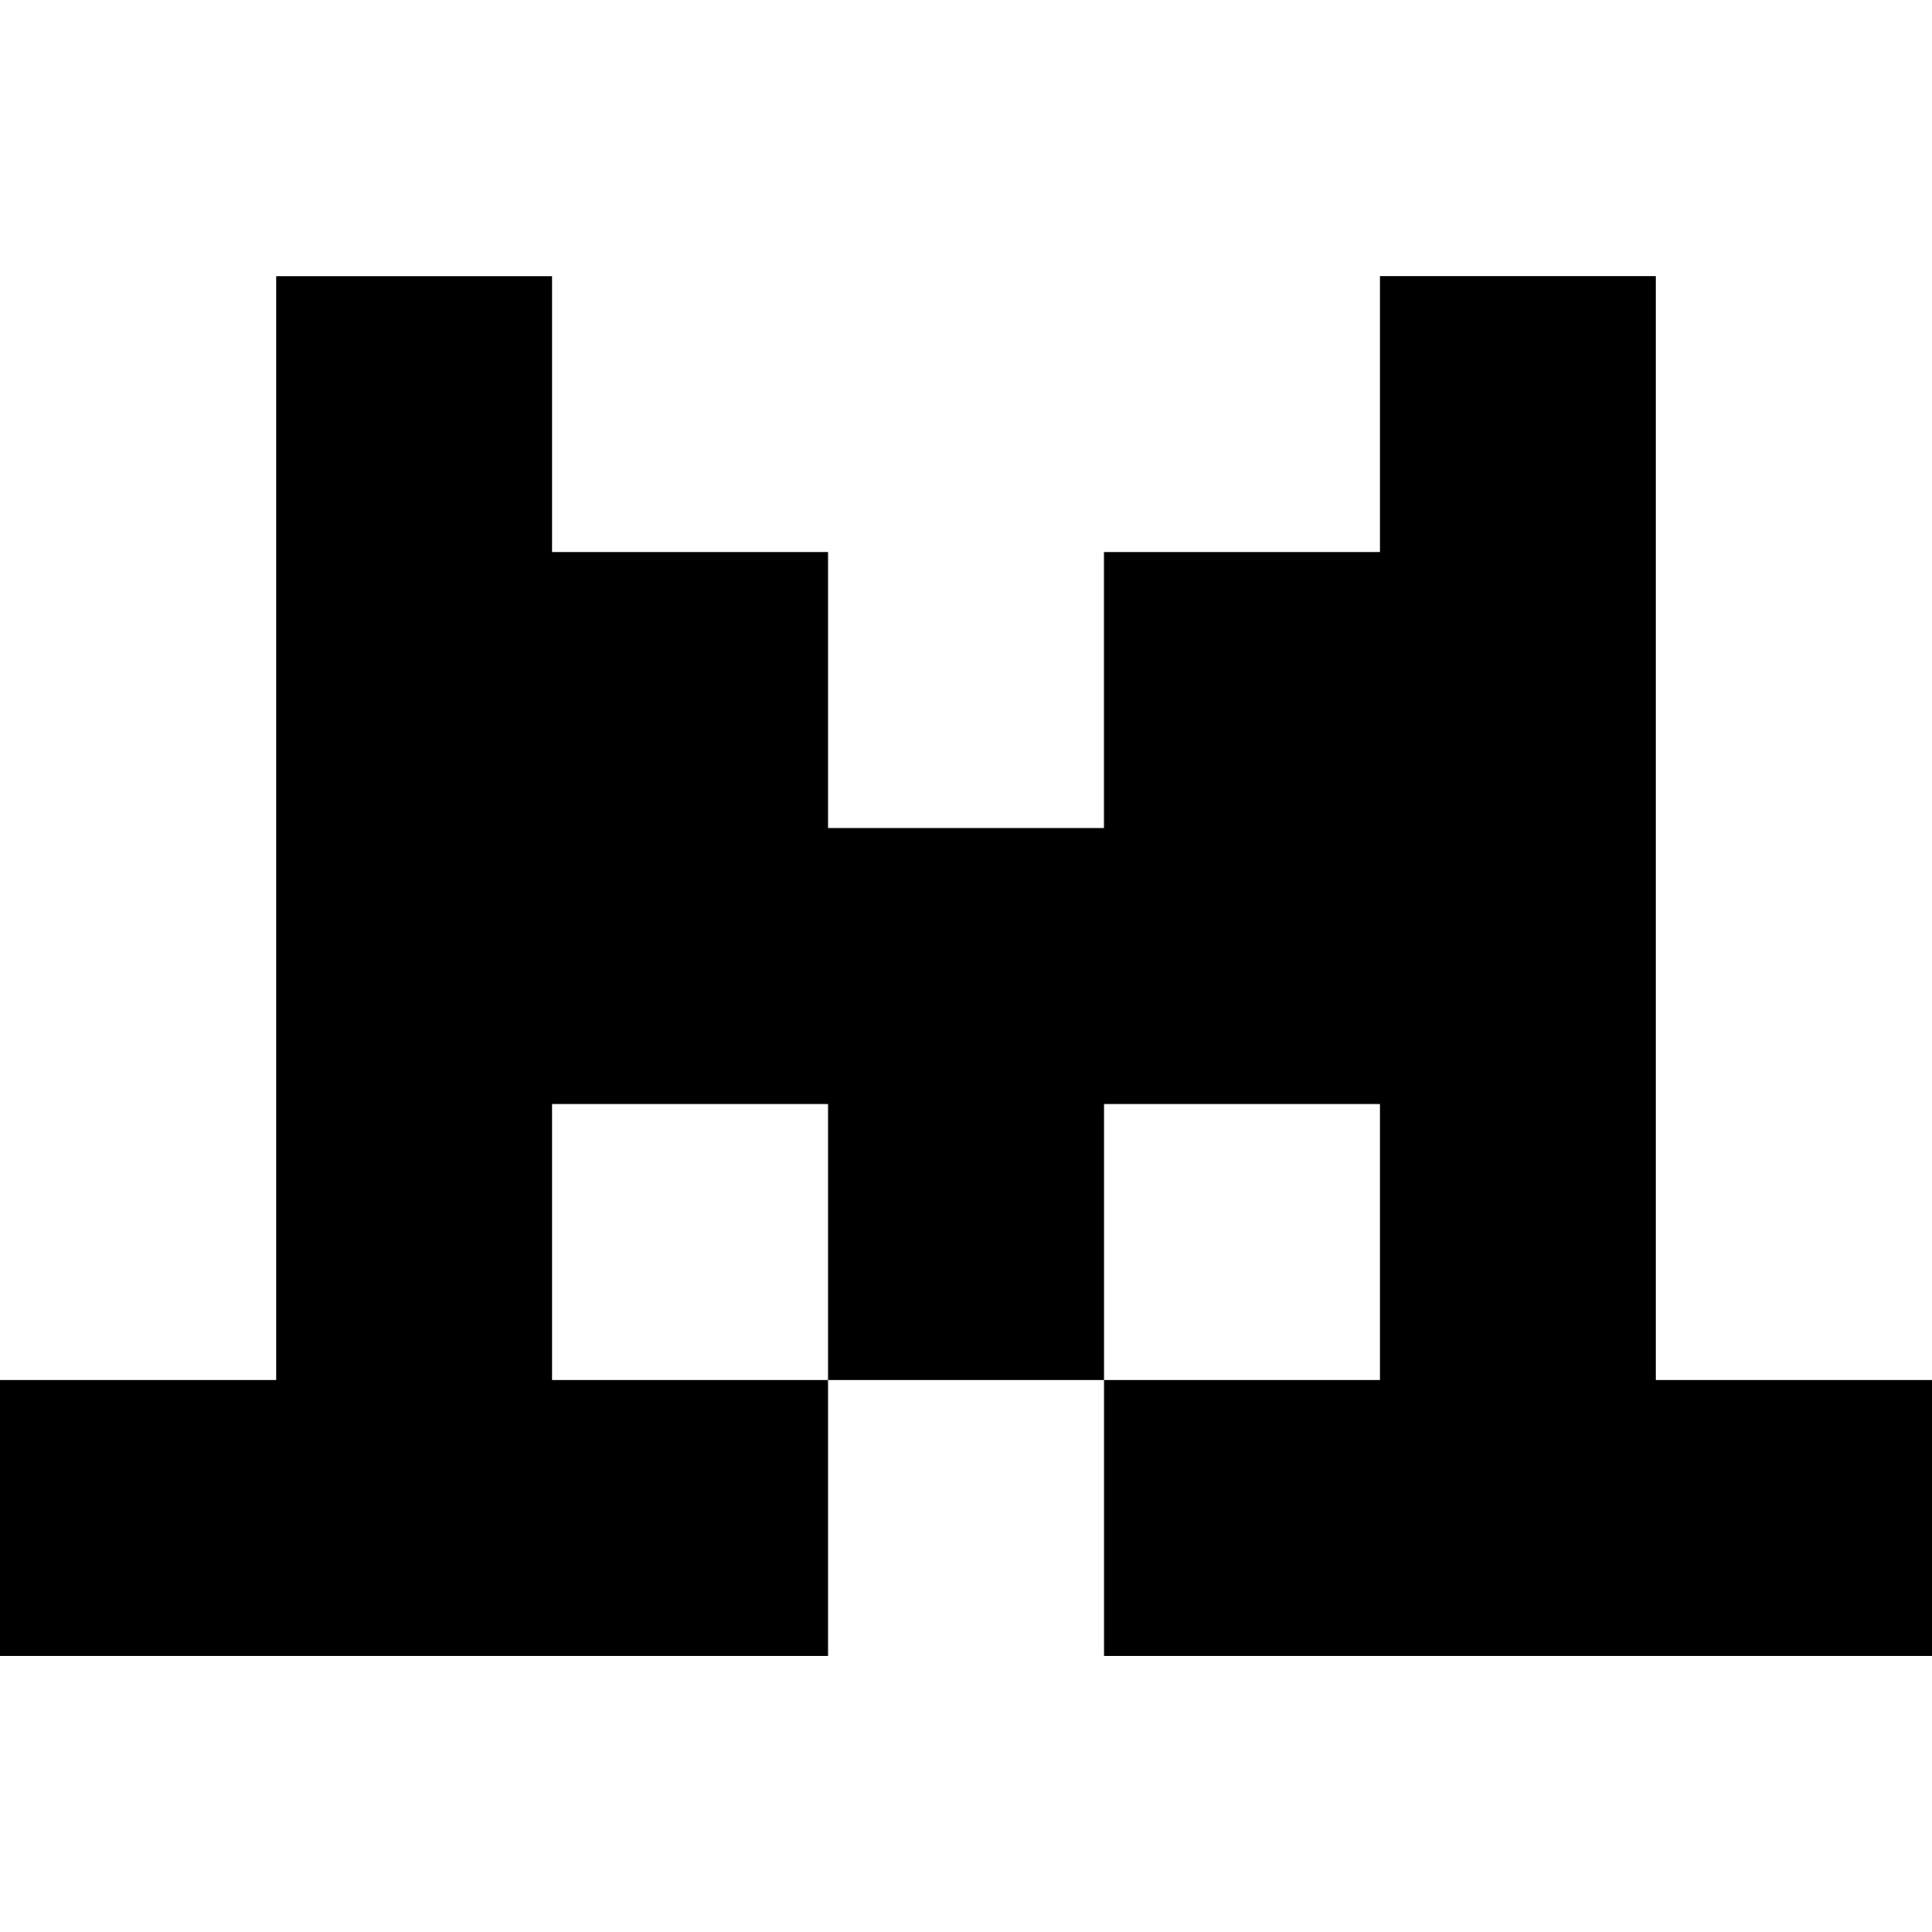
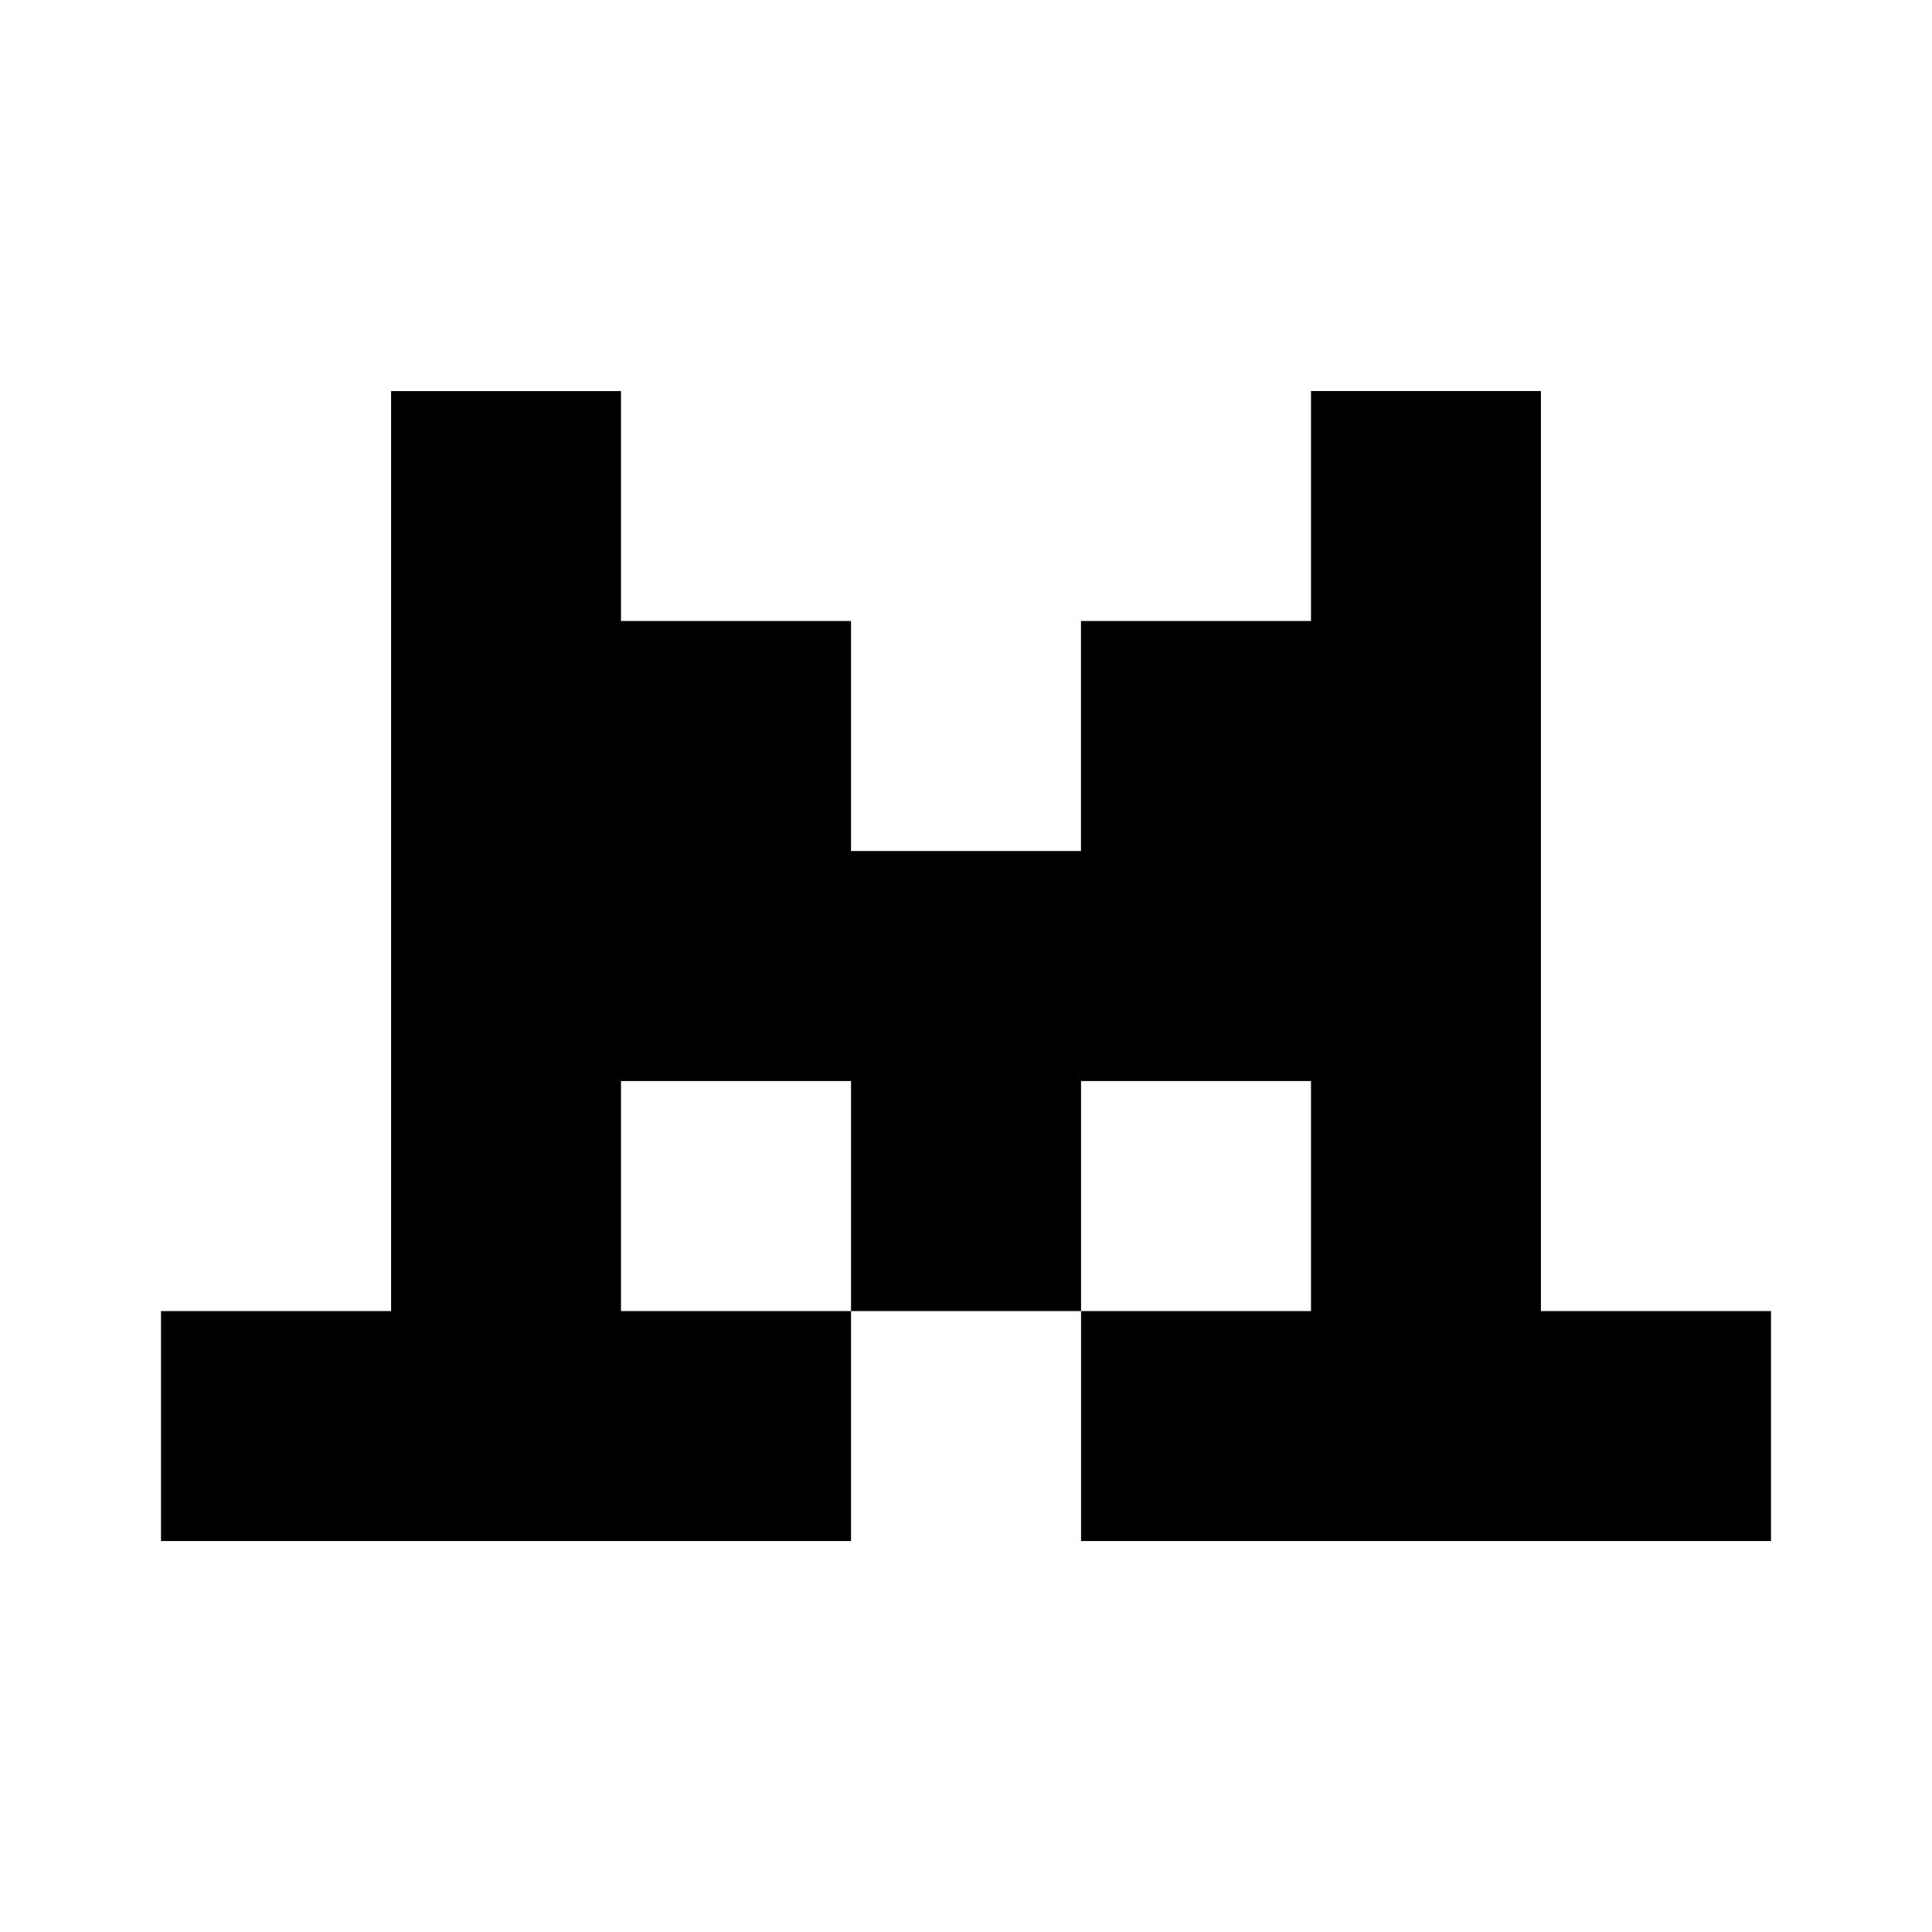
- <svg xmlns="http://www.w3.org/2000/svg" role="img" viewBox="0 0 24 24">
-   <path d="M17.143 3.429v3.428h-3.429v3.429h-3.428V6.857H6.857V3.43H3.43v13.714H0v3.428h10.286v-3.428H6.857v-3.429h3.429v3.429h3.429v-3.429h3.428v3.429h-3.428v3.428H24v-3.428h-3.43V3.429z" />
+ <svg xmlns="http://www.w3.org/2000/svg" viewBox="0 0 24 24" fill="currentColor">
+   <g transform="translate(2 2) scale(0.83333)">
+     <path d="M17.143 3.429v3.428h-3.429v3.429h-3.428V6.857H6.857V3.43H3.43v13.714H0v3.428h10.286v-3.428H6.857v-3.429h3.429v3.429h3.429v-3.429h3.428v3.429h-3.428v3.428H24v-3.428h-3.43V3.429z" />
+   </g>
</svg>
